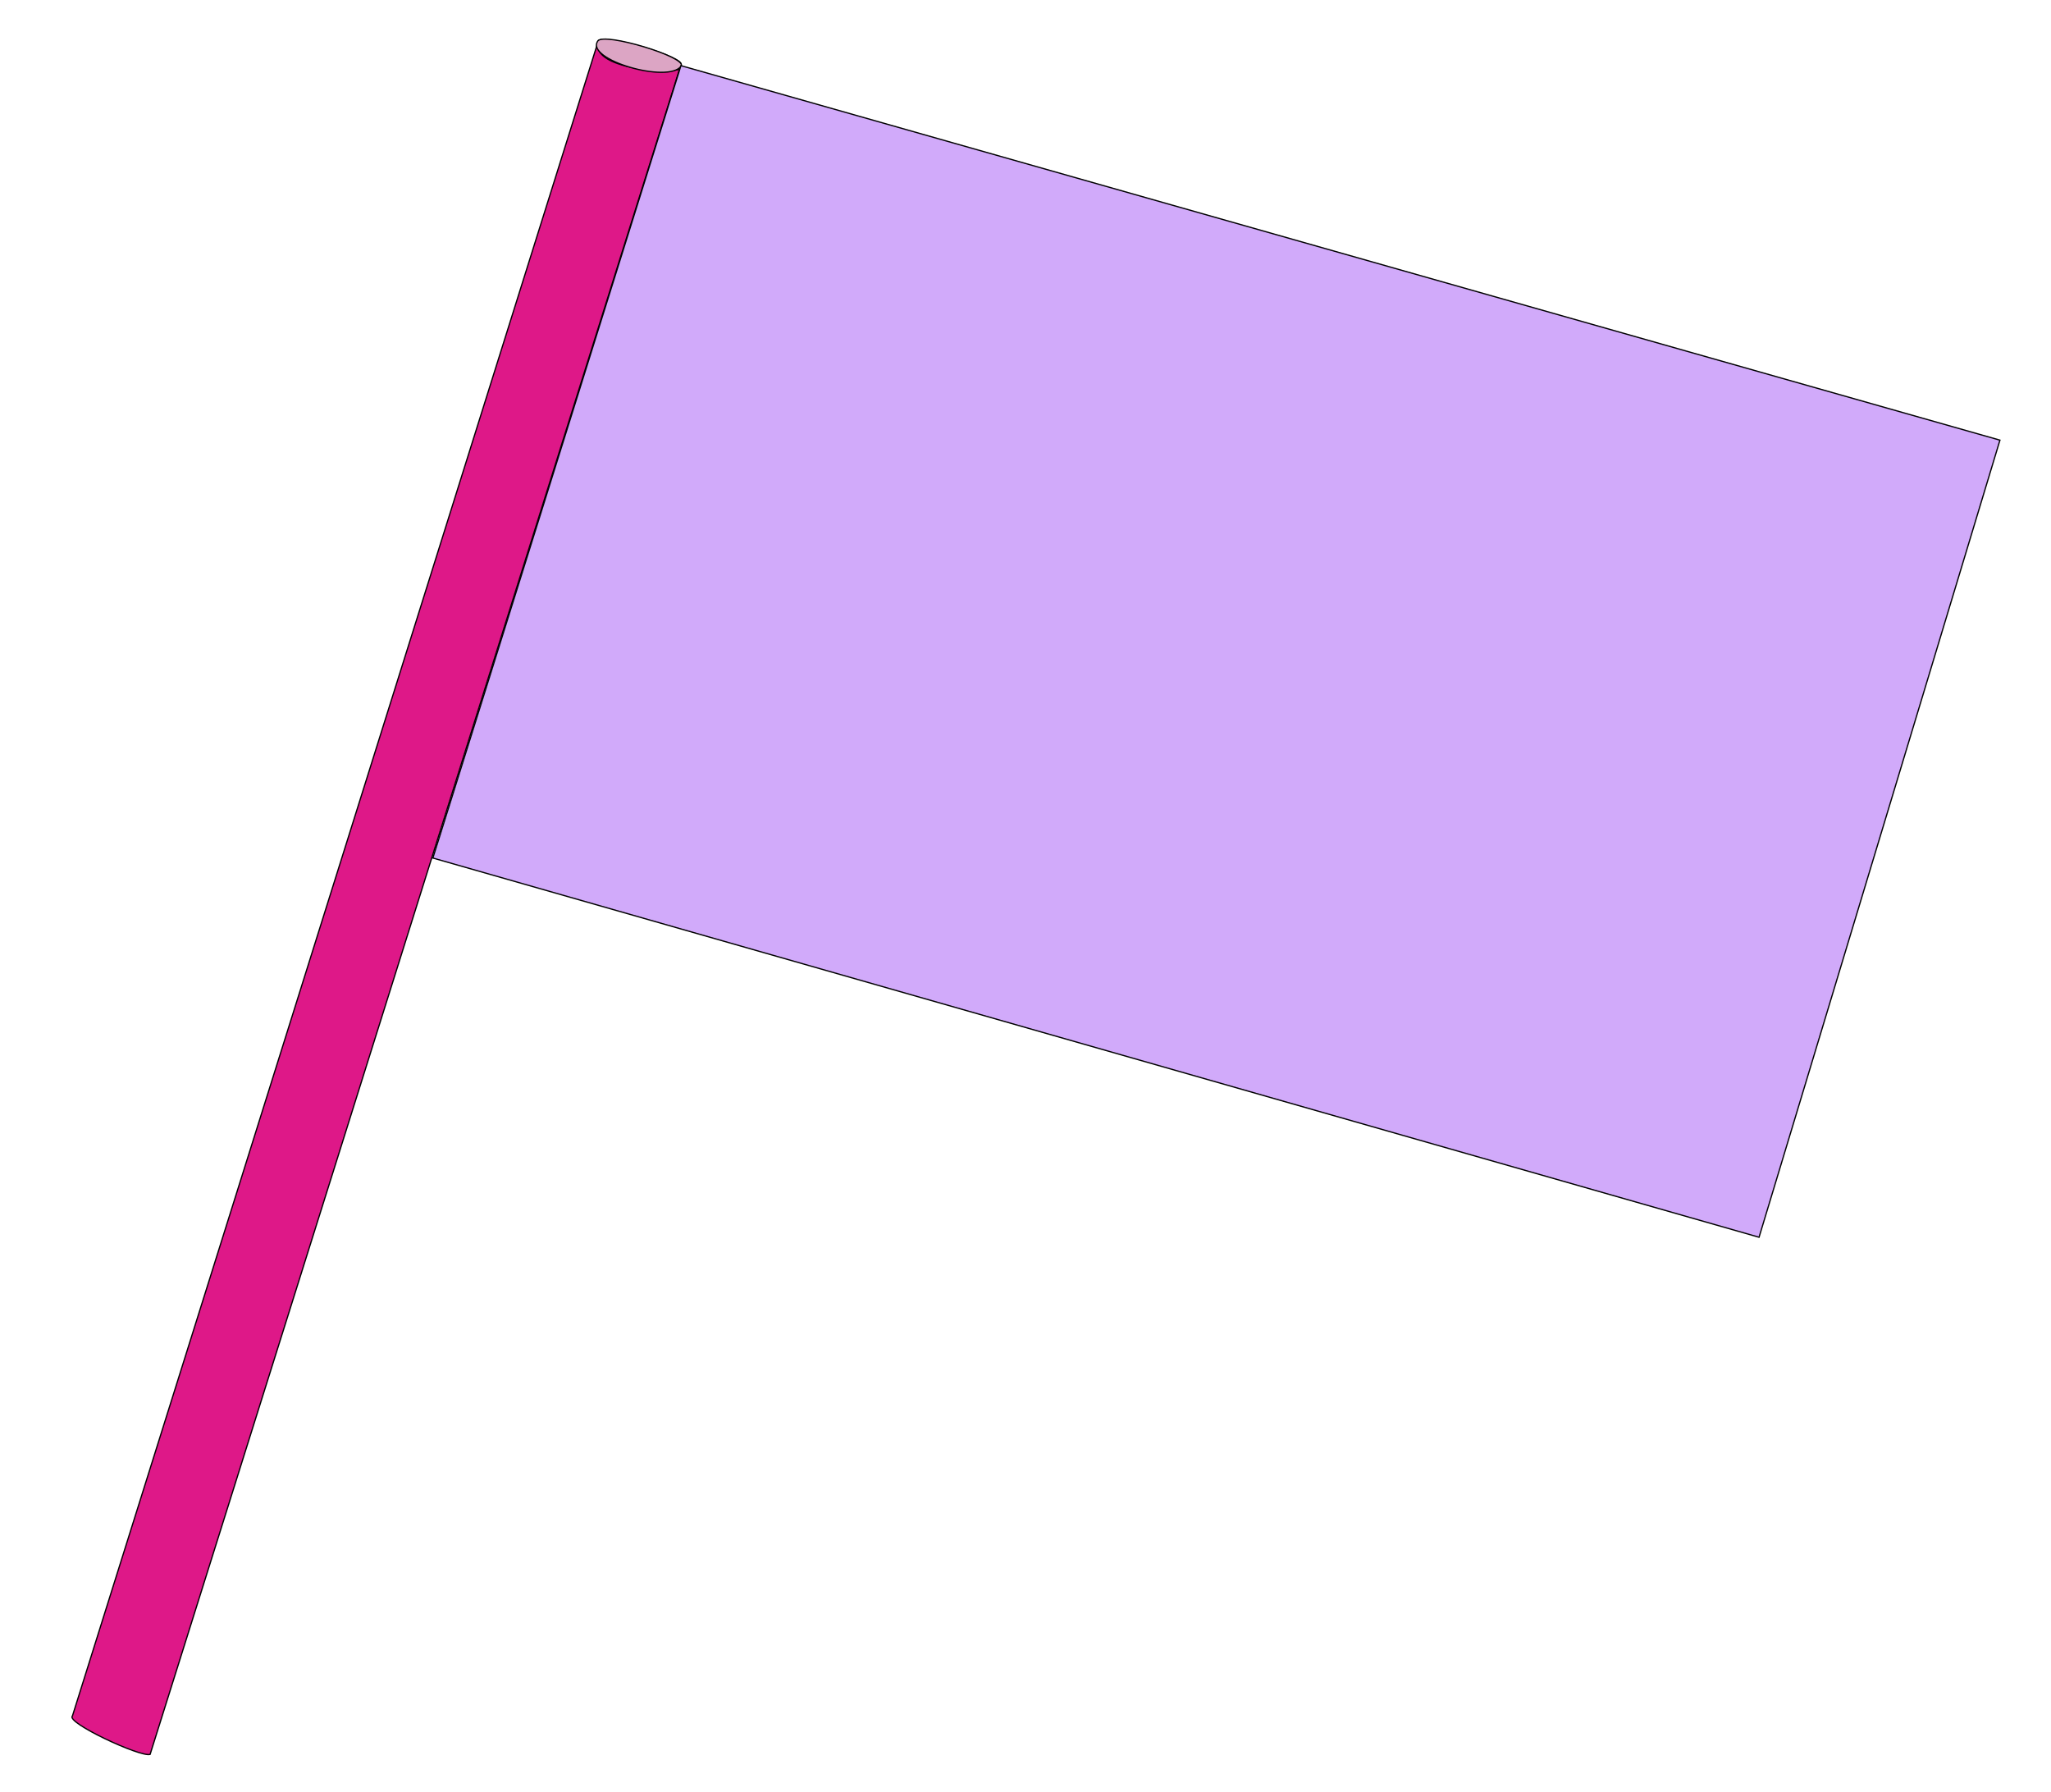
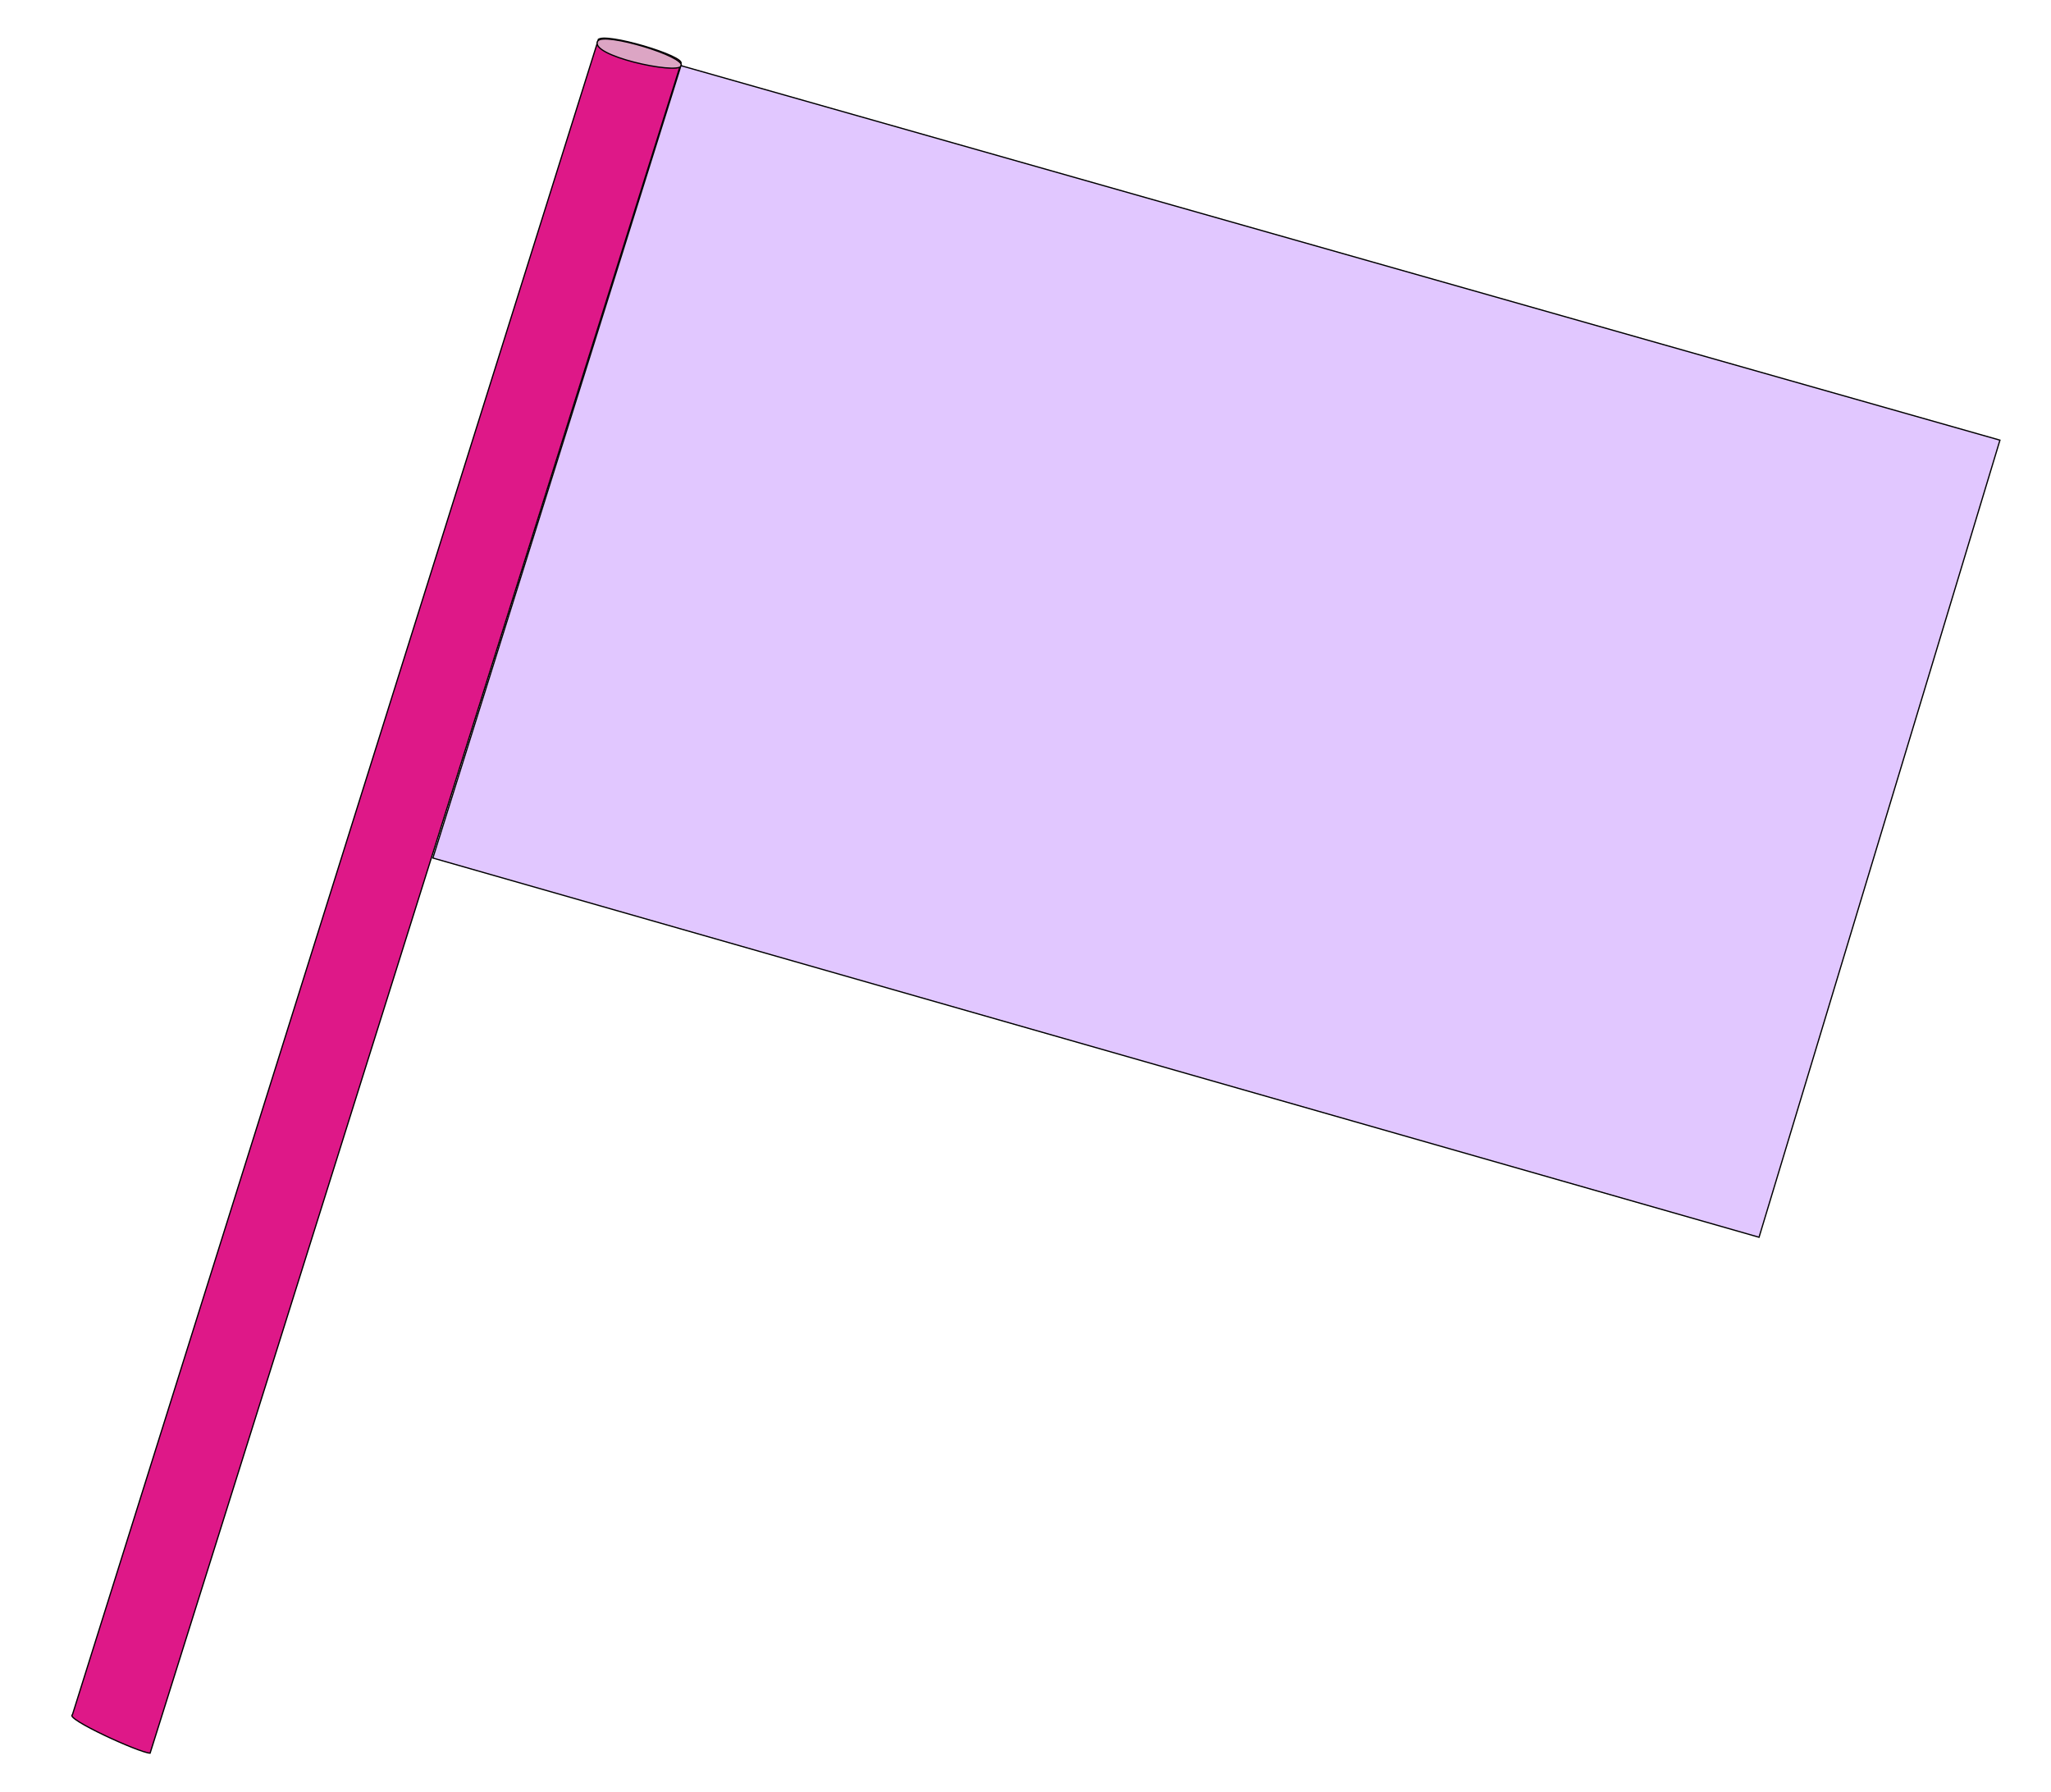
- <svg xmlns="http://www.w3.org/2000/svg" version="1.2" viewBox="156 383 1653 1443" width="1653" height="1444">
+ <svg xmlns="http://www.w3.org/2000/svg" version="1.2" viewBox="0 0 1653 1444">
  <style>
		.s0 { fill: #de1888;stroke: #000000;stroke-miterlimit:10 } 
		.s1 { fill: #dca5c4;stroke: #000000;stroke-miterlimit:10 } 
- 		.s2 { fill: #d1aafa;stroke: #000000;stroke-miterlimit:10 } 
+ 		.s2 { fill: #e1c7ff;stroke: #000000;stroke-miterlimit:10 } 
	</style>
  <g id="Layer 1">
    <g id="Folder 1">
-       <path id="Shape 4" fill-rule="evenodd" class="s0" d="m638.98 416.83m67.29 18.04m-429.3 1361.41l427.23-1359.68c7.4 5.87-75.29 4.48-65.75-21.84l-424.07 1350.5c-5.76 5.21 54.79 33.42 62.59 31.02zm427.77-1361.47c4.51-5.96-61.88-25.67-66.69-19.32" />
-       <path id="Shape 7" fill-rule="evenodd" class="s1" d="m637.83 415.5c-10.61 15.05 56.98 34.65 67.13 20.25 5.02-7.12-62.08-27.41-67.13-20.25z" />
-       <path id="Shape 5" fill-rule="evenodd" class="s2" d="m504.87 1073.93l1068.83 305.59 194.15-642.33-1063.04-301.79z" />
+       <path id="Shape 4" fill-rule="evenodd" class="s0" d="m120.97 1412.78l427.23-1359.68c8.5 0.65-73.6-3.55-65.75-21.84l-424.07 1350.5c-6.62 2.96 53.72 30.63 62.59 31.02zm427.77-1361.47c4.51-5.96-61.88-25.67-66.69-19.32" />
+       <path id="Shape 7" fill-rule="evenodd" class="s1" d="m481.83 33c-7.81 11.78 63.45 27.08 67.13 20.25 4.13-7.67-62.29-27.55-67.13-20.25z" />
+       <path id="Shape 5" fill-rule="evenodd" class="s2" d="m348.87 691.43l1068.83 305.59 194.15-642.33-1063.04-301.79z" />
    </g>
  </g>
</svg>
